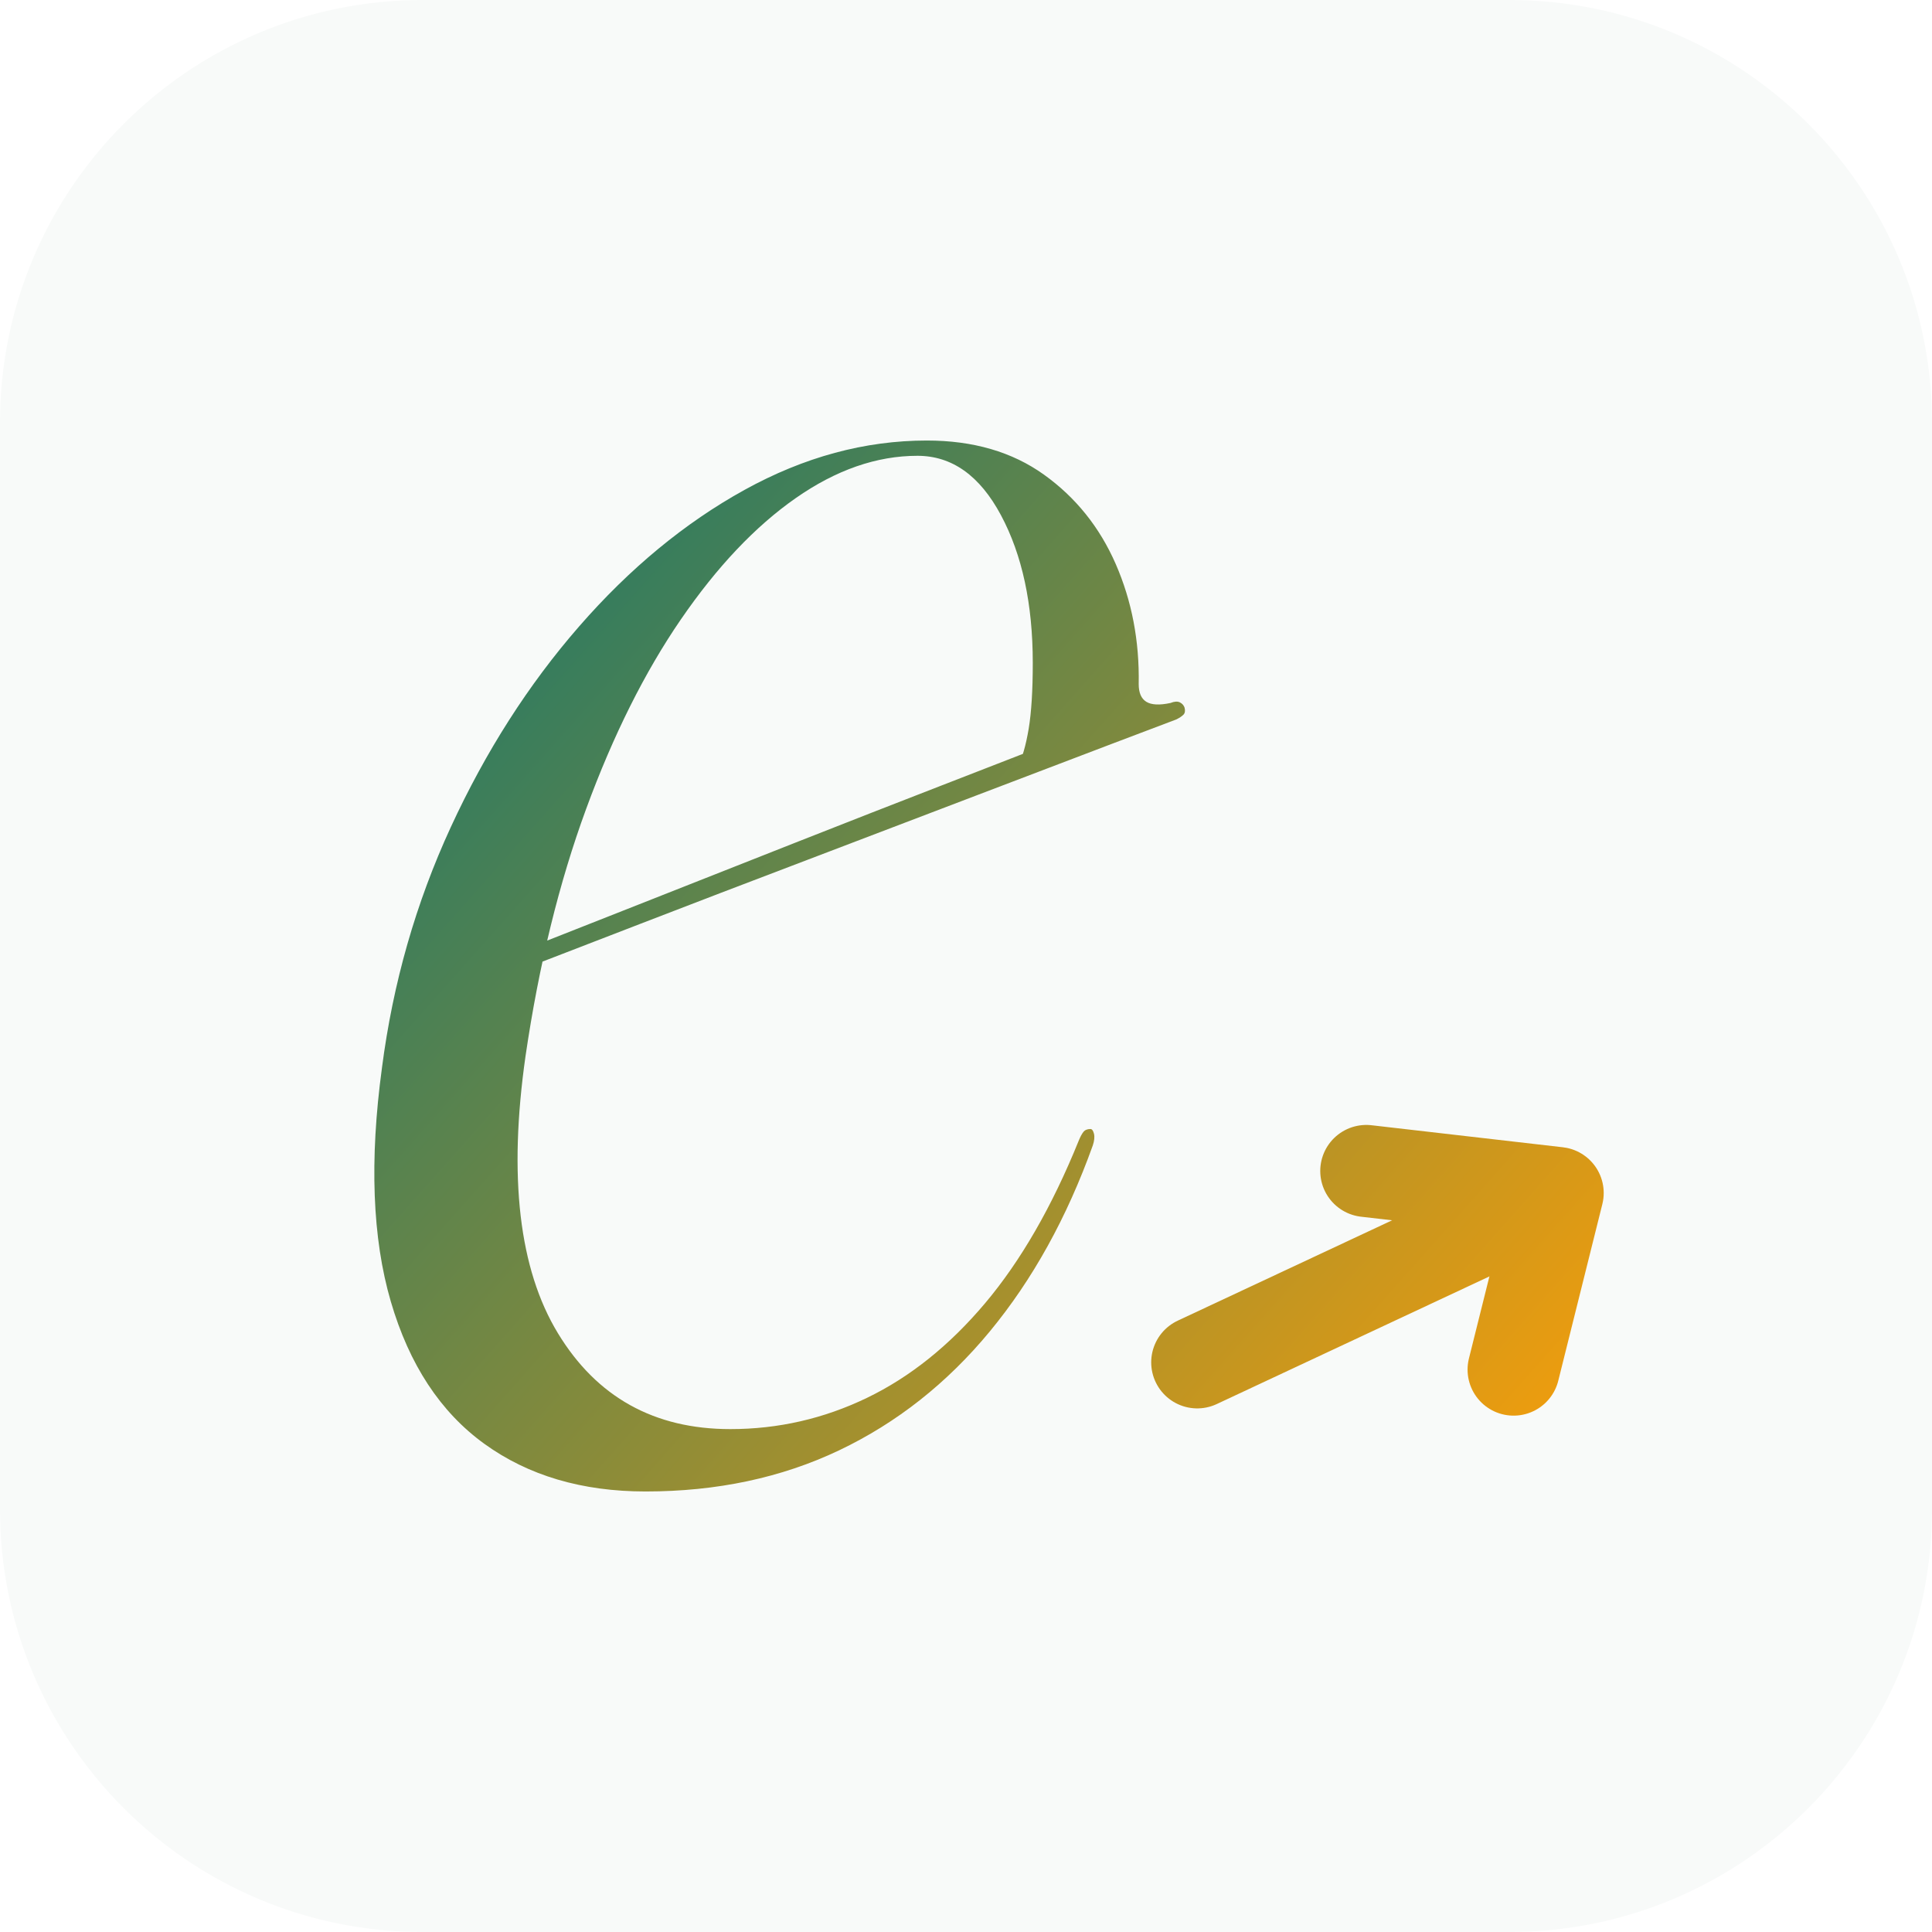
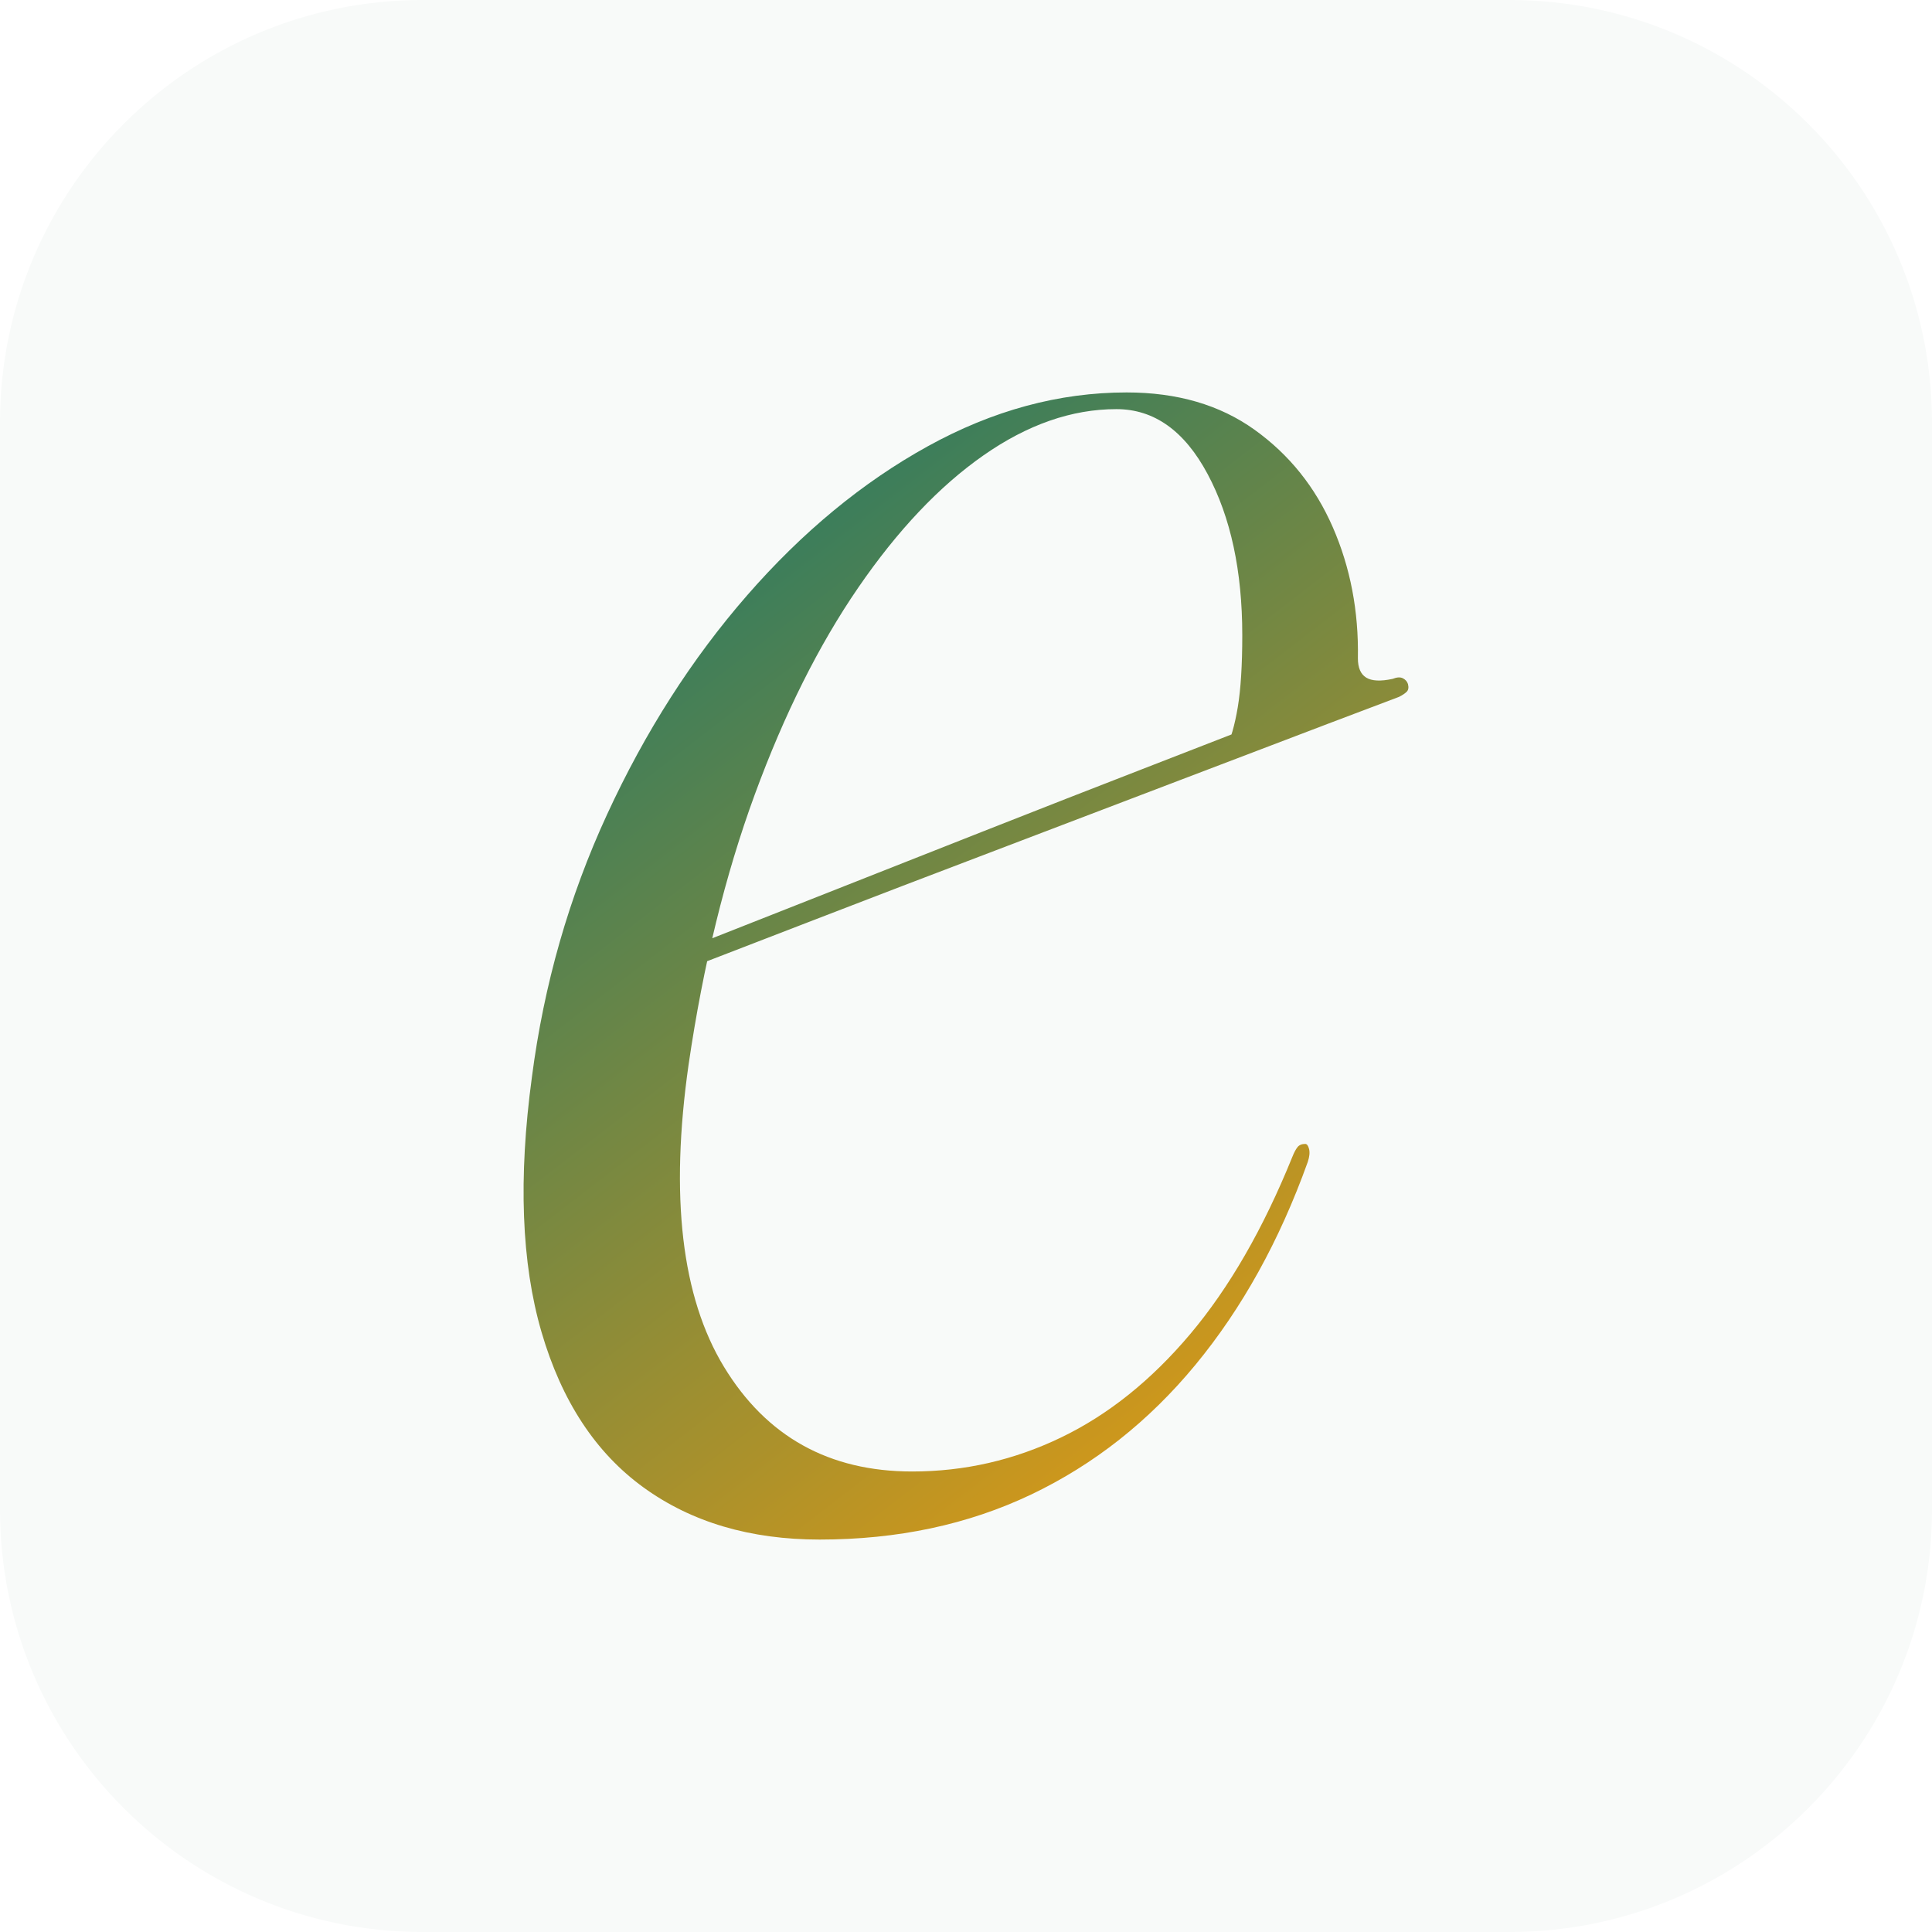
<svg xmlns="http://www.w3.org/2000/svg" viewBox="0 0 64 64" fill="none">
  <defs>
-     <linearGradient id="fav-e" x1="12.40" y1="14.59" x2="51.60" y2="49.41" gradientUnits="userSpaceOnUse">
+     <linearGradient id="fav-e" x1="17.34" y1="13.00" x2="46.66" y2="51.00" gradientUnits="userSpaceOnUse">
      <stop offset="0%" stop-color="#0F766E" />
      <stop offset="100%" stop-color="#F59E0B" />
    </linearGradient>
  </defs>
  <rect x="0" y="0" width="64" height="64" rx="14" fill="#F8FAF9" />
-   <path d="M15.343 32.253Q15.343 32.253 16.98 31.61Q18.618 30.967 21.132 29.973Q23.647 28.979 26.317 27.926Q28.988 26.873 31.152 26.035Q33.315 25.197 34.212 24.846L33.705 25.431Q33.939 24.963 34.076 24.144Q34.212 23.326 34.212 21.961Q34.212 19.037 33.159 17.068Q32.107 15.099 30.391 15.099Q28.364 15.099 26.356 16.503Q24.349 17.906 22.555 20.519Q20.762 23.131 19.417 26.795Q18.072 30.46 17.409 34.982Q16.551 40.986 18.481 44.164Q20.411 47.341 24.193 47.341Q26.571 47.341 28.715 46.308Q30.859 45.275 32.633 43.17Q34.407 41.064 35.733 37.789Q35.811 37.595 35.889 37.497Q35.966 37.4 36.122 37.4Q36.2 37.4 36.239 37.556Q36.278 37.711 36.2 37.945Q34.914 41.532 32.789 44.105Q30.664 46.678 27.799 48.043Q24.933 49.407 21.386 49.407Q18.228 49.407 16.044 47.828Q13.861 46.249 12.945 43.111Q12.029 39.973 12.653 35.372Q13.198 31.162 14.933 27.4Q16.668 23.637 19.183 20.752Q21.697 17.867 24.66 16.23Q27.623 14.593 30.703 14.593Q33.004 14.593 34.582 15.723Q36.161 16.854 36.961 18.686Q37.76 20.519 37.721 22.663Q37.721 23.092 37.974 23.248Q38.228 23.404 38.774 23.287Q38.968 23.209 39.085 23.267Q39.202 23.326 39.241 23.443Q39.28 23.598 39.202 23.676Q39.124 23.754 38.968 23.832Q38.657 23.949 36.805 24.651Q34.953 25.353 32.302 26.366Q29.651 27.38 26.727 28.491Q23.803 29.602 21.23 30.596Q18.657 31.591 17.039 32.214Q15.421 32.838 15.421 32.838Z" fill="url(#fav-e)" />
-   <g fill="none" stroke="url(#fav-e)" stroke-width="3.05" stroke-linecap="round" stroke-linejoin="round">
-     <path d="M39.66 45.13 L51.11 39.77" />
-     <path d="M45.26 38.79 L51.60 39.52 L50.14 45.37" />
-   </g>
+   <path d="M20.556 32.277Q20.556 32.277 22.344 31.574Q24.131 30.872 26.875 29.787Q29.62 28.702 32.535 27.553Q35.45 26.404 37.812 25.489Q40.173 24.574 41.152 24.191L40.599 24.83Q40.854 24.319 41.003 23.426Q41.152 22.532 41.152 21.043Q41.152 17.851 40.003 15.702Q38.854 13.553 36.982 13.553Q34.769 13.553 32.578 15.085Q30.386 16.617 28.429 19.468Q26.471 22.319 25.003 26.319Q23.535 30.319 22.812 35.255Q21.875 41.809 23.982 45.277Q26.088 48.745 30.216 48.745Q32.812 48.745 35.152 47.617Q37.493 46.489 39.429 44.191Q41.365 41.894 42.812 38.319Q42.897 38.106 42.982 38.0Q43.067 37.894 43.237 37.894Q43.322 37.894 43.365 38.064Q43.407 38.234 43.322 38.489Q41.918 42.404 39.599 45.213Q37.28 48.021 34.152 49.511Q31.024 51 27.152 51Q23.705 51 21.322 49.277Q18.939 47.553 17.939 44.128Q16.939 40.702 17.62 35.681Q18.216 31.085 20.11 26.979Q22.003 22.872 24.748 19.723Q27.493 16.574 30.727 14.787Q33.961 13 37.322 13Q39.833 13 41.556 14.234Q43.28 15.468 44.152 17.468Q45.024 19.468 44.982 21.809Q44.982 22.277 45.258 22.447Q45.535 22.617 46.131 22.489Q46.344 22.404 46.471 22.468Q46.599 22.532 46.641 22.66Q46.684 22.83 46.599 22.915Q46.514 23 46.344 23.085Q46.003 23.213 43.982 23.979Q41.961 24.745 39.067 25.851Q36.173 26.957 32.982 28.17Q29.79 29.383 26.982 30.468Q24.173 31.553 22.407 32.234Q20.641 32.915 20.641 32.915Z" fill="url(#fav-e)" />
</svg>
